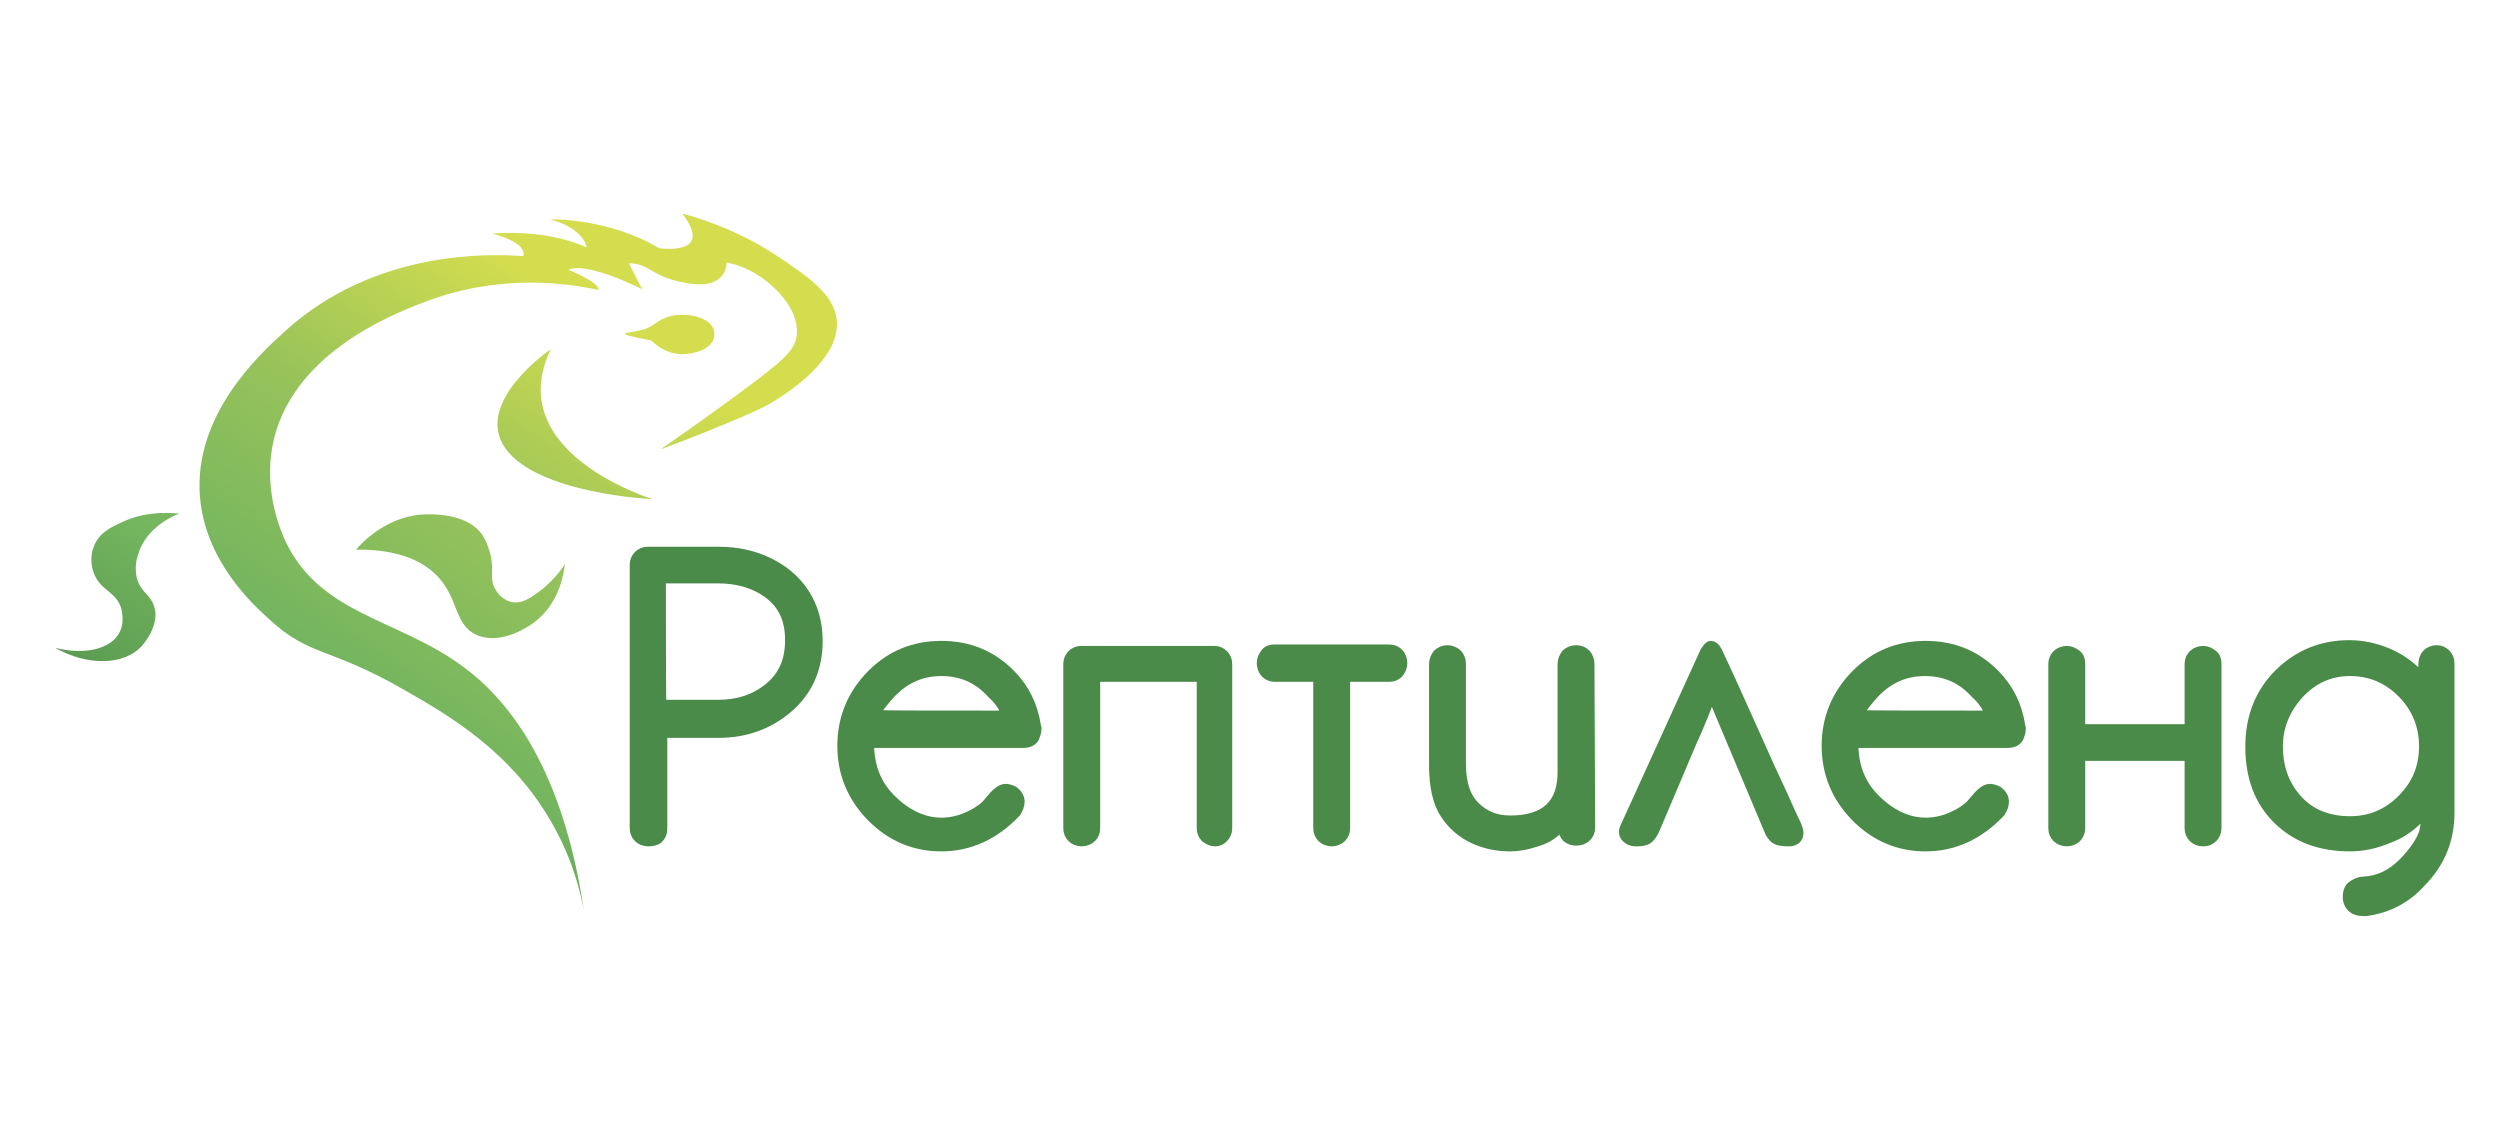
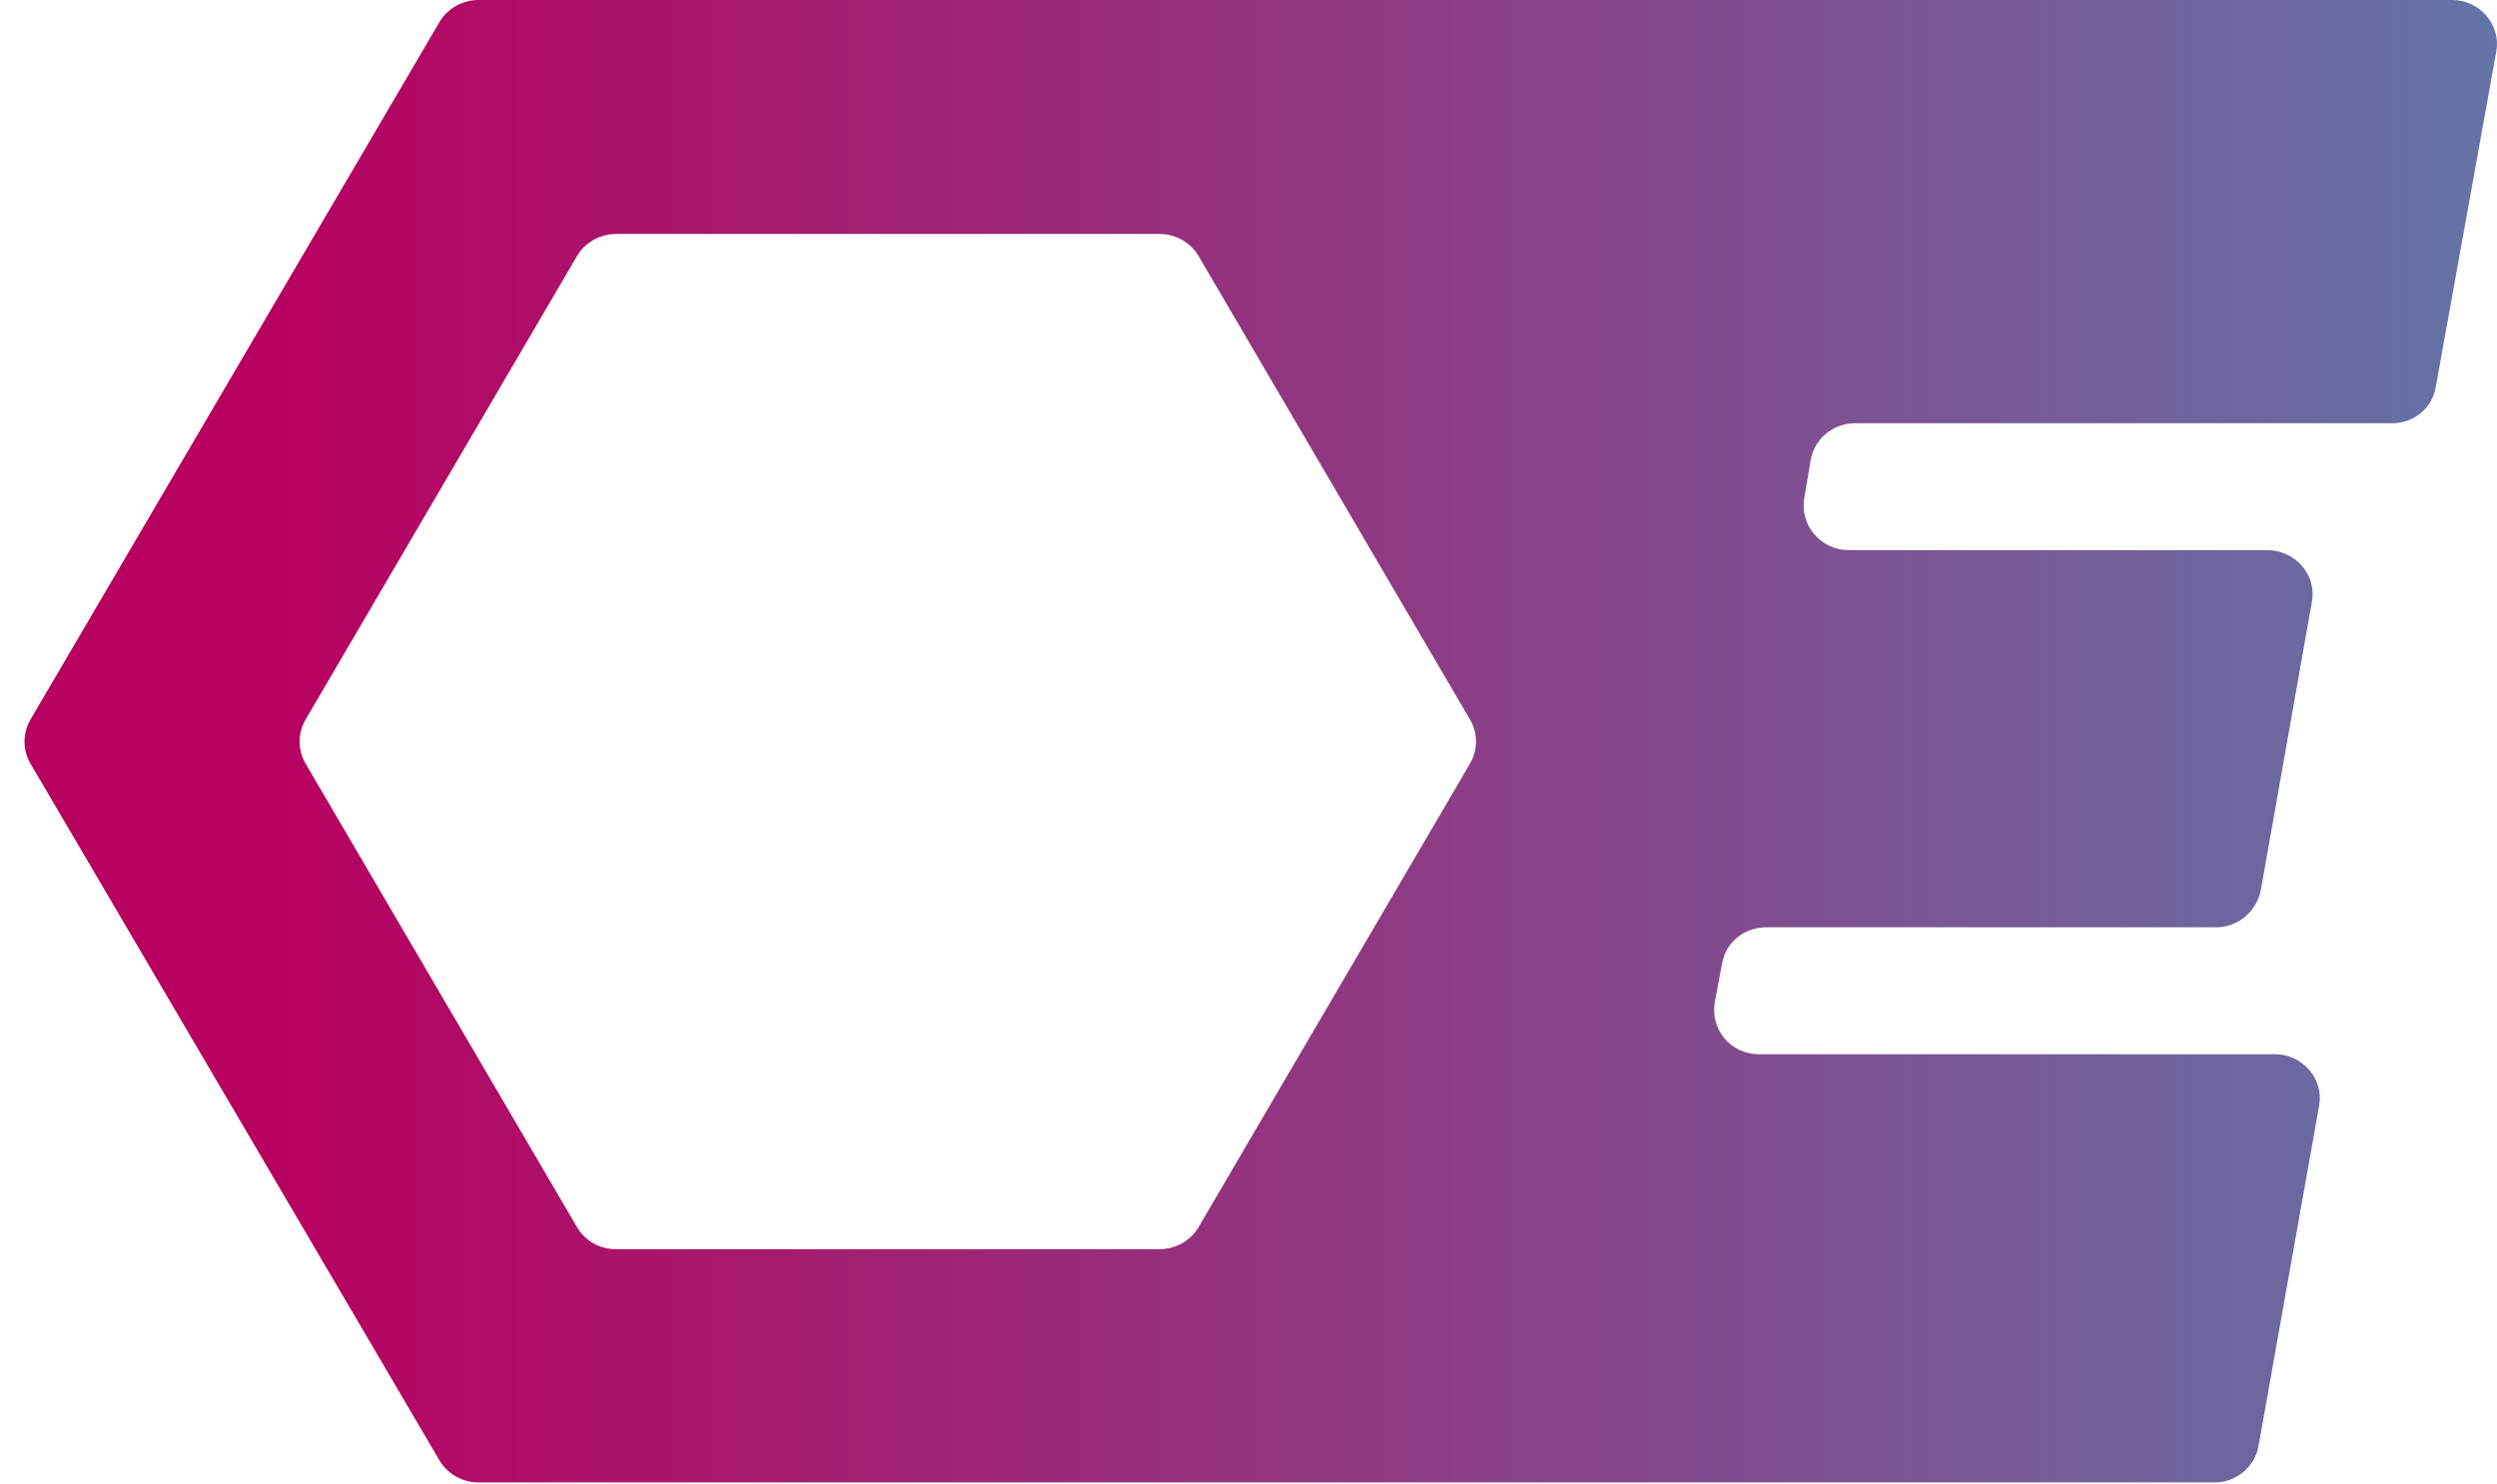
- <svg xmlns="http://www.w3.org/2000/svg" width="218" height="98" viewBox="0 0 218 98" fill="none">
-   <path d="M40.364 58.12C34.662 53.906 27.918 53.654 24.852 47.113C24.545 46.421 23.012 43.025 23.748 38.936C25.22 30.948 34.172 27.426 36.808 26.419C43.185 23.904 49.071 24.595 52.198 25.287C52.26 24.595 49.562 23.526 49.562 23.526C51.217 22.771 56 25.224 56 25.224L54.835 22.96C56.736 22.96 56.736 24.218 60.108 24.721C63.48 25.224 63.358 22.897 63.358 22.897C64.155 23.023 65.504 23.463 66.853 24.532C67.343 24.91 69.612 26.797 69.489 29.061C69.428 30.508 68.324 31.451 64.216 34.47C62.254 35.917 60.047 37.49 57.594 39.188C58.943 38.685 60.782 37.993 63.051 37.049C65.504 36.043 66.73 35.477 67.711 34.848C68.999 34.03 73.107 31.326 72.984 28.118C72.862 25.727 70.531 24.155 67.588 22.205C65.871 21.073 63.174 19.626 59.495 18.62C62.377 22.394 57.471 21.639 57.471 21.639C53.057 18.997 47.968 19.123 47.968 19.123C50.972 19.941 51.156 21.576 51.156 21.576C47.416 19.878 42.94 20.381 42.94 20.381C46.128 21.199 45.638 22.331 45.638 22.331C42.817 22.142 32.7 21.702 24.791 28.935C22.644 30.885 16.881 36.169 17.433 43.276C17.862 48.811 21.909 52.585 23.442 53.969C27.059 57.303 28.592 56.359 35.091 60.07C39.2 62.397 44.411 65.479 47.906 71.392C49.746 74.474 50.543 77.367 50.911 79.38C49.071 67.052 44.473 61.139 40.364 58.12ZM38.218 50.321C39.997 52.271 39.629 54.472 41.529 55.353C43.737 56.359 46.312 54.472 46.557 54.283C48.949 52.522 49.194 49.629 49.255 49.189C48.581 50.258 47.845 50.887 47.354 51.327C46.435 52.019 45.515 52.774 44.473 52.459C43.614 52.208 43.185 51.39 43.124 51.264C42.694 50.384 43.062 49.881 42.817 48.56C42.633 47.742 42.327 47.05 42.081 46.673C40.855 44.849 38.035 44.849 37.421 44.849C33.804 44.786 31.413 47.49 31.045 47.931C35.03 47.868 37.115 49.126 38.218 50.321ZM48.029 30.445C48.029 30.445 41.284 35.036 44.043 39.062C46.864 43.087 56.919 43.528 56.919 43.528C56.919 43.528 43.675 39.502 48.029 30.445ZM12.344 56.359C12.957 55.667 13.876 54.221 13.447 52.9C13.141 51.83 12.221 51.642 11.914 50.321C11.73 49.44 11.914 48.748 12.037 48.371C12.711 45.981 15.225 44.912 15.655 44.786C14.306 44.66 12.466 44.66 10.627 45.541C9.646 45.981 8.603 46.484 8.174 47.679C7.745 48.748 8.113 49.818 8.174 49.944C8.726 51.516 10.075 51.516 10.565 53.026C10.749 53.717 10.749 54.535 10.443 55.101C9.768 56.548 7.438 57.177 4.802 56.485C7.684 58.12 10.811 57.995 12.344 56.359ZM56.797 29.69C57.103 30.005 58.084 30.885 59.495 30.885C60.476 30.885 61.947 30.508 62.254 29.501C62.254 29.439 62.377 28.998 62.193 28.621C61.702 27.552 59.495 27.111 57.962 27.74C57.165 28.055 56.919 28.558 55.816 28.81C55.08 28.998 54.528 28.998 54.528 29.061C54.406 29.187 54.835 29.313 56.797 29.69Z" fill="url(#paint0_linear)" />
-   <path d="M56.521 73.302C56.213 73.302 55.905 73.177 55.72 72.989C55.535 72.801 55.412 72.55 55.412 72.237V49.242C55.412 48.929 55.535 48.678 55.72 48.49C55.905 48.303 56.151 48.177 56.459 48.177H62.678C64.279 48.177 65.695 48.49 66.988 49.117C68.281 49.744 69.328 50.621 70.067 51.749C70.805 52.876 71.237 54.255 71.237 55.884C71.237 58.265 70.374 60.207 68.712 61.648C67.05 63.089 65.018 63.841 62.678 63.841H58.06C57.875 63.841 57.814 63.841 57.752 63.904C57.69 63.967 57.69 64.029 57.69 64.217V72.3C57.69 72.613 57.567 72.864 57.383 73.052C57.198 73.24 56.828 73.302 56.521 73.302ZM62.616 61.523C64.402 61.523 65.88 61.022 67.111 60.019C68.343 59.017 68.958 57.638 68.958 55.821C68.958 54.004 68.343 52.688 67.111 51.749C65.88 50.809 64.34 50.37 62.616 50.37H57.998C57.752 50.37 57.567 50.495 57.567 50.683C57.567 57.826 57.567 61.398 57.629 61.46C57.69 61.523 57.752 61.523 57.937 61.523H62.616Z" fill="#4A8B49" stroke="#4A8B49" stroke-miterlimit="10" />
-   <path d="M82.074 73.741C79.734 73.741 77.702 72.864 76.039 71.172C74.377 69.48 73.515 67.413 73.515 65.032C73.515 62.651 74.377 60.583 76.039 58.891C77.702 57.2 79.734 56.385 82.074 56.385C84.475 56.385 86.445 57.2 88.108 58.891C89.278 60.082 90.016 61.586 90.263 63.277L90.324 63.528C90.324 63.716 90.263 63.967 90.14 64.28C90.016 64.53 89.709 64.718 89.278 64.718H76.286C76.039 64.718 75.916 64.781 75.855 64.844C75.793 64.906 75.731 65.032 75.731 65.22V65.408C75.855 67.162 76.47 68.54 77.579 69.668C78.933 71.047 80.473 71.799 82.074 71.799C82.936 71.799 83.736 71.611 84.537 71.235C85.337 70.859 85.953 70.42 86.322 69.919C86.876 69.23 87.307 68.854 87.677 68.854C87.861 68.854 88.108 68.916 88.354 69.042C88.662 69.292 88.847 69.543 88.847 69.919C88.847 70.232 88.724 70.483 88.539 70.796C86.692 72.738 84.537 73.741 82.074 73.741ZM87.307 62.463C87.615 62.463 87.8 62.4 87.8 62.275C87.8 62.15 87.738 62.024 87.615 61.836V61.774C87.369 61.335 87.061 60.896 86.568 60.458C85.337 59.079 83.859 58.453 82.074 58.453C80.288 58.453 78.81 59.142 77.579 60.458C77.086 61.022 76.655 61.523 76.409 61.962C76.347 62.087 76.286 62.212 76.286 62.275C76.286 62.337 76.286 62.337 76.347 62.4C76.409 62.463 80.042 62.463 87.307 62.463Z" fill="#4A8B49" stroke="#4A8B49" stroke-miterlimit="10" />
-   <path d="M105.964 73.302C105.656 73.302 105.41 73.177 105.163 72.989C104.979 72.801 104.855 72.55 104.855 72.237V59.33C104.855 59.267 104.794 59.142 104.732 59.079C104.671 59.017 104.609 58.954 104.486 58.954H95.743C95.681 58.954 95.558 59.017 95.496 59.079C95.435 59.142 95.435 59.205 95.435 59.33V72.237C95.435 72.55 95.312 72.801 95.127 72.989C94.942 73.177 94.634 73.302 94.326 73.302C94.019 73.302 93.711 73.177 93.526 72.989C93.341 72.801 93.218 72.55 93.218 72.237V57.889C93.218 57.576 93.341 57.325 93.526 57.137C93.711 56.949 93.957 56.824 94.265 56.824H105.902C106.21 56.824 106.456 56.949 106.641 57.137C106.826 57.325 106.949 57.576 106.949 57.889V72.237C106.949 72.55 106.826 72.801 106.641 72.989C106.456 73.177 106.272 73.302 105.964 73.302Z" fill="#4A8B49" stroke="#4A8B49" stroke-miterlimit="10" />
-   <path d="M116.123 73.302C115.815 73.302 115.507 73.177 115.323 72.989C115.138 72.801 115.015 72.55 115.015 72.237V59.33C115.015 59.267 115.015 59.142 114.953 59.079C114.892 59.017 114.83 58.954 114.707 58.954H111.136C110.828 58.954 110.582 58.829 110.397 58.641C110.212 58.453 110.089 58.139 110.089 57.826C110.089 57.513 110.212 57.262 110.397 57.012C110.582 56.761 110.828 56.698 111.136 56.698H121.172C121.48 56.698 121.726 56.824 121.911 57.012C122.096 57.2 122.219 57.513 122.219 57.826C122.219 58.139 122.096 58.39 121.911 58.641C121.726 58.829 121.48 58.954 121.172 58.954H117.539C117.478 58.954 117.355 59.017 117.293 59.079C117.231 59.142 117.231 59.205 117.231 59.33V72.237C117.231 72.55 117.108 72.801 116.924 72.989C116.739 73.177 116.431 73.302 116.123 73.302Z" fill="#4A8B49" stroke="#4A8B49" stroke-miterlimit="10" />
-   <path d="M131.702 73.741C130.655 73.741 129.608 73.553 128.623 73.114C127.638 72.676 126.776 71.987 126.098 70.984C125.421 69.981 125.113 68.54 125.113 66.723V57.889C125.113 57.576 125.236 57.325 125.421 57.074C125.606 56.886 125.914 56.761 126.222 56.761C126.529 56.761 126.776 56.886 127.022 57.074C127.207 57.262 127.33 57.576 127.33 57.889V66.598C127.33 68.353 127.761 69.606 128.623 70.42C129.485 71.235 130.47 71.611 131.702 71.611C134.78 71.611 136.32 70.169 136.32 67.35V57.889C136.32 57.576 136.443 57.325 136.627 57.074C136.812 56.886 137.12 56.761 137.428 56.761C137.797 56.761 138.044 56.886 138.228 57.074C138.413 57.262 138.536 57.576 138.536 57.889L138.598 72.174C138.598 72.488 138.475 72.738 138.29 72.926C138.105 73.114 137.797 73.24 137.489 73.24C137.182 73.24 136.935 73.177 136.689 72.989C136.504 72.801 136.381 72.55 136.381 72.237V71.924C136.381 71.861 136.32 71.799 136.258 71.799C136.196 71.799 136.196 71.799 136.135 71.861C135.642 72.55 134.903 73.052 134.041 73.302C133.118 73.616 132.379 73.741 131.702 73.741Z" fill="#4A8B49" stroke="#4A8B49" stroke-miterlimit="10" />
-   <path d="M155.961 73.302C155.407 73.302 155.038 73.24 154.791 73.052C154.607 72.864 154.422 72.676 154.299 72.3L149.742 61.46C149.681 61.335 149.619 61.21 149.558 61.084C149.496 60.959 149.496 60.834 149.434 60.771C149.373 60.52 149.25 60.333 149.25 60.333C149.25 60.333 149.188 60.458 149.127 60.646C149.127 60.646 149.065 60.708 149.065 60.771C149.065 60.834 149.003 60.959 148.942 61.147C148.88 61.335 148.757 61.523 148.695 61.774C148.634 61.962 148.326 62.651 147.895 63.716C147.402 64.781 146.91 65.972 146.356 67.287L144.201 72.362C144.016 72.738 143.831 72.989 143.646 73.114C143.462 73.24 143.154 73.302 142.723 73.302H142.6C142.292 73.302 142.046 73.177 141.861 72.989C141.738 72.864 141.676 72.738 141.676 72.55C141.676 72.488 141.676 72.362 141.738 72.237L148.757 56.824C148.942 56.573 149.065 56.385 149.188 56.385C149.373 56.385 149.496 56.51 149.681 56.824L150.727 59.079C151.405 60.583 152.205 62.337 153.067 64.28C153.929 66.222 154.73 67.977 155.469 69.543C156.146 71.109 156.577 71.924 156.638 72.112C156.7 72.3 156.762 72.488 156.762 72.613C156.762 73.052 156.515 73.302 155.961 73.302Z" fill="#4A8B49" stroke="#4A8B49" stroke-miterlimit="10" />
-   <path d="M167.906 73.741C165.567 73.741 163.535 72.864 161.872 71.172C160.21 69.48 159.348 67.413 159.348 65.032C159.348 62.651 160.21 60.583 161.872 58.891C163.535 57.2 165.567 56.385 167.906 56.385C170.308 56.385 172.278 57.2 173.94 58.891C175.11 60.082 175.849 61.586 176.096 63.277L176.157 63.528C176.157 63.716 176.096 63.967 175.972 64.28C175.849 64.53 175.541 64.718 175.11 64.718H162.118C161.872 64.718 161.749 64.781 161.687 64.844C161.626 64.906 161.564 65.032 161.564 65.22V65.408C161.687 67.162 162.303 68.54 163.411 69.668C164.766 71.047 166.305 71.799 167.906 71.799C168.768 71.799 169.569 71.611 170.369 71.235C171.17 70.859 171.785 70.42 172.155 69.919C172.709 69.23 173.14 68.854 173.509 68.854C173.694 68.854 173.94 68.916 174.187 69.042C174.495 69.292 174.679 69.543 174.679 69.919C174.679 70.232 174.556 70.483 174.372 70.796C172.524 72.738 170.369 73.741 167.906 73.741ZM173.078 62.463C173.386 62.463 173.571 62.4 173.571 62.275C173.571 62.15 173.509 62.024 173.386 61.836V61.774C173.14 61.335 172.832 60.896 172.34 60.458C171.108 59.079 169.63 58.453 167.845 58.453C166.059 58.453 164.581 59.142 163.35 60.458C162.857 61.022 162.426 61.523 162.18 61.962C162.118 62.087 162.057 62.212 162.057 62.275C162.057 62.337 162.057 62.337 162.118 62.4C162.242 62.463 165.874 62.463 173.078 62.463Z" fill="#4A8B49" stroke="#4A8B49" stroke-miterlimit="10" />
-   <path d="M192.105 73.302C191.735 73.302 191.489 73.177 191.304 72.989C191.12 72.801 190.997 72.55 190.997 72.237V66.159C190.997 66.097 190.997 65.972 190.935 65.909C190.873 65.846 190.812 65.846 190.689 65.846H181.637C181.576 65.846 181.453 65.846 181.391 65.909C181.33 65.972 181.33 66.034 181.33 66.159V72.237C181.33 72.55 181.206 72.801 181.022 72.989C180.837 73.177 180.529 73.302 180.221 73.302C179.913 73.302 179.606 73.177 179.421 72.989C179.236 72.801 179.113 72.55 179.113 72.237V57.889C179.113 57.576 179.236 57.325 179.421 57.137C179.606 56.949 179.913 56.824 180.221 56.824C180.529 56.824 180.775 56.949 181.022 57.137C181.268 57.325 181.33 57.576 181.33 57.889V63.34C181.33 63.403 181.33 63.528 181.391 63.591C181.453 63.653 181.514 63.653 181.637 63.653H190.689C190.75 63.653 190.873 63.653 190.935 63.591C190.997 63.528 190.997 63.465 190.997 63.34V57.889C190.997 57.576 191.12 57.325 191.304 57.137C191.489 56.949 191.797 56.824 192.105 56.824C192.413 56.824 192.659 56.949 192.905 57.137C193.152 57.325 193.213 57.576 193.213 57.889V72.237C193.213 72.55 193.09 72.801 192.905 72.989C192.721 73.177 192.474 73.302 192.105 73.302Z" fill="#4A8B49" stroke="#4A8B49" stroke-miterlimit="10" />
-   <path d="M206.328 79.38H206.082C205.343 79.38 204.912 79.067 204.789 78.377V78.252C204.789 77.751 204.912 77.438 205.22 77.25C205.528 77.062 205.774 76.936 206.143 76.936C207.436 76.874 208.606 76.31 209.591 75.307C210.577 74.305 211.192 73.365 211.439 72.613C211.5 72.362 211.562 72.049 211.562 71.736C211.5 71.109 211.439 70.796 211.377 70.796H211.315C210.515 71.799 209.53 72.55 208.36 72.989C207.19 73.49 206.082 73.741 204.912 73.741C202.387 73.741 200.294 72.989 198.693 71.422C197.092 69.856 196.292 67.788 196.292 65.094C196.292 62.525 197.154 60.395 198.816 58.766C200.479 57.137 202.511 56.322 204.85 56.322C206.02 56.322 207.129 56.573 208.175 57.012C209.222 57.45 210.207 58.139 211.069 59.079L211.192 59.142C211.192 59.142 211.254 59.142 211.315 59.142C211.377 59.142 211.377 59.017 211.377 58.829V58.014C211.377 57.575 211.5 57.262 211.685 57.074C211.87 56.886 212.178 56.761 212.485 56.761C212.793 56.761 213.04 56.886 213.224 57.074C213.409 57.262 213.532 57.513 213.532 57.826V70.859C213.532 73.177 212.732 75.182 211.069 76.874C209.776 78.315 208.175 79.129 206.328 79.38ZM204.912 71.673C206.697 71.673 208.237 71.047 209.53 69.731C210.823 68.415 211.439 66.911 211.439 65.094C211.439 63.277 210.823 61.711 209.53 60.395C208.237 59.079 206.697 58.453 204.912 58.453C203.126 58.453 201.648 59.142 200.417 60.458C199.186 61.836 198.57 63.34 198.57 65.094C198.57 67.037 199.186 68.603 200.355 69.856C201.464 71.047 203.003 71.673 204.912 71.673Z" fill="#4A8B49" stroke="#4A8B49" stroke-miterlimit="10" />
+ <svg xmlns="http://www.w3.org/2000/svg" width="101" height="60" viewBox="0 0 101 60" fill="none">
+   <path d="M98.523 15.66L100.97 2.094C101.174 1.004 100.3 0 99.193 0H53.461H19.35C18.709 0 18.098 0.344 17.777 0.889L1.232 29.111C0.912 29.656 0.912 30.344 1.232 30.889L17.777 59.082C18.098 59.627 18.709 59.971 19.35 59.971H42.741H53.461H89.581C90.454 59.971 91.212 59.34 91.357 58.48L93.804 44.742C94.008 43.652 93.134 42.648 92.027 42.648H71.142C70.006 42.648 69.161 41.644 69.365 40.526L69.656 38.977C69.802 38.117 70.559 37.514 71.433 37.514H89.639C90.513 37.514 91.27 36.883 91.445 36.023L93.513 24.35C93.717 23.26 92.843 22.256 91.707 22.256H74.783C73.647 22.256 72.802 21.252 72.977 20.163L73.239 18.614C73.385 17.753 74.142 17.122 75.045 17.122H96.688C97.62 17.151 98.377 16.52 98.523 15.66ZM23.341 49.646L12.359 30.889C12.039 30.344 12.039 29.656 12.359 29.111L23.341 10.354C23.661 9.809 24.273 9.465 24.914 9.465H46.906C47.547 9.465 48.159 9.809 48.479 10.354L59.461 29.111C59.782 29.656 59.782 30.344 59.461 30.889L48.479 49.646C48.159 50.191 47.547 50.535 46.906 50.535H24.914C24.244 50.535 23.661 50.191 23.341 49.646Z" fill="url(#paint0_linear_1_13)" />
  <defs>
-     <linearGradient id="paint0_linear" x1="52.343" y1="28.311" x2="14.302" y2="84.161" gradientUnits="userSpaceOnUse">
-       <stop stop-color="#D3DD4E" />
-       <stop offset="0.277" stop-color="#98C35A" />
-       <stop offset="0.551" stop-color="#74B55F" />
-       <stop offset="0.866" stop-color="#4A8B49" />
+     <linearGradient id="paint0_linear_1_13" x1="10.235" y1="29.995" x2="211.408" y2="29.995" gradientUnits="userSpaceOnUse">
+       <stop stop-color="#B8005F" />
+       <stop offset="1" stop-color="#00FFFF" />
    </linearGradient>
  </defs>
</svg>
